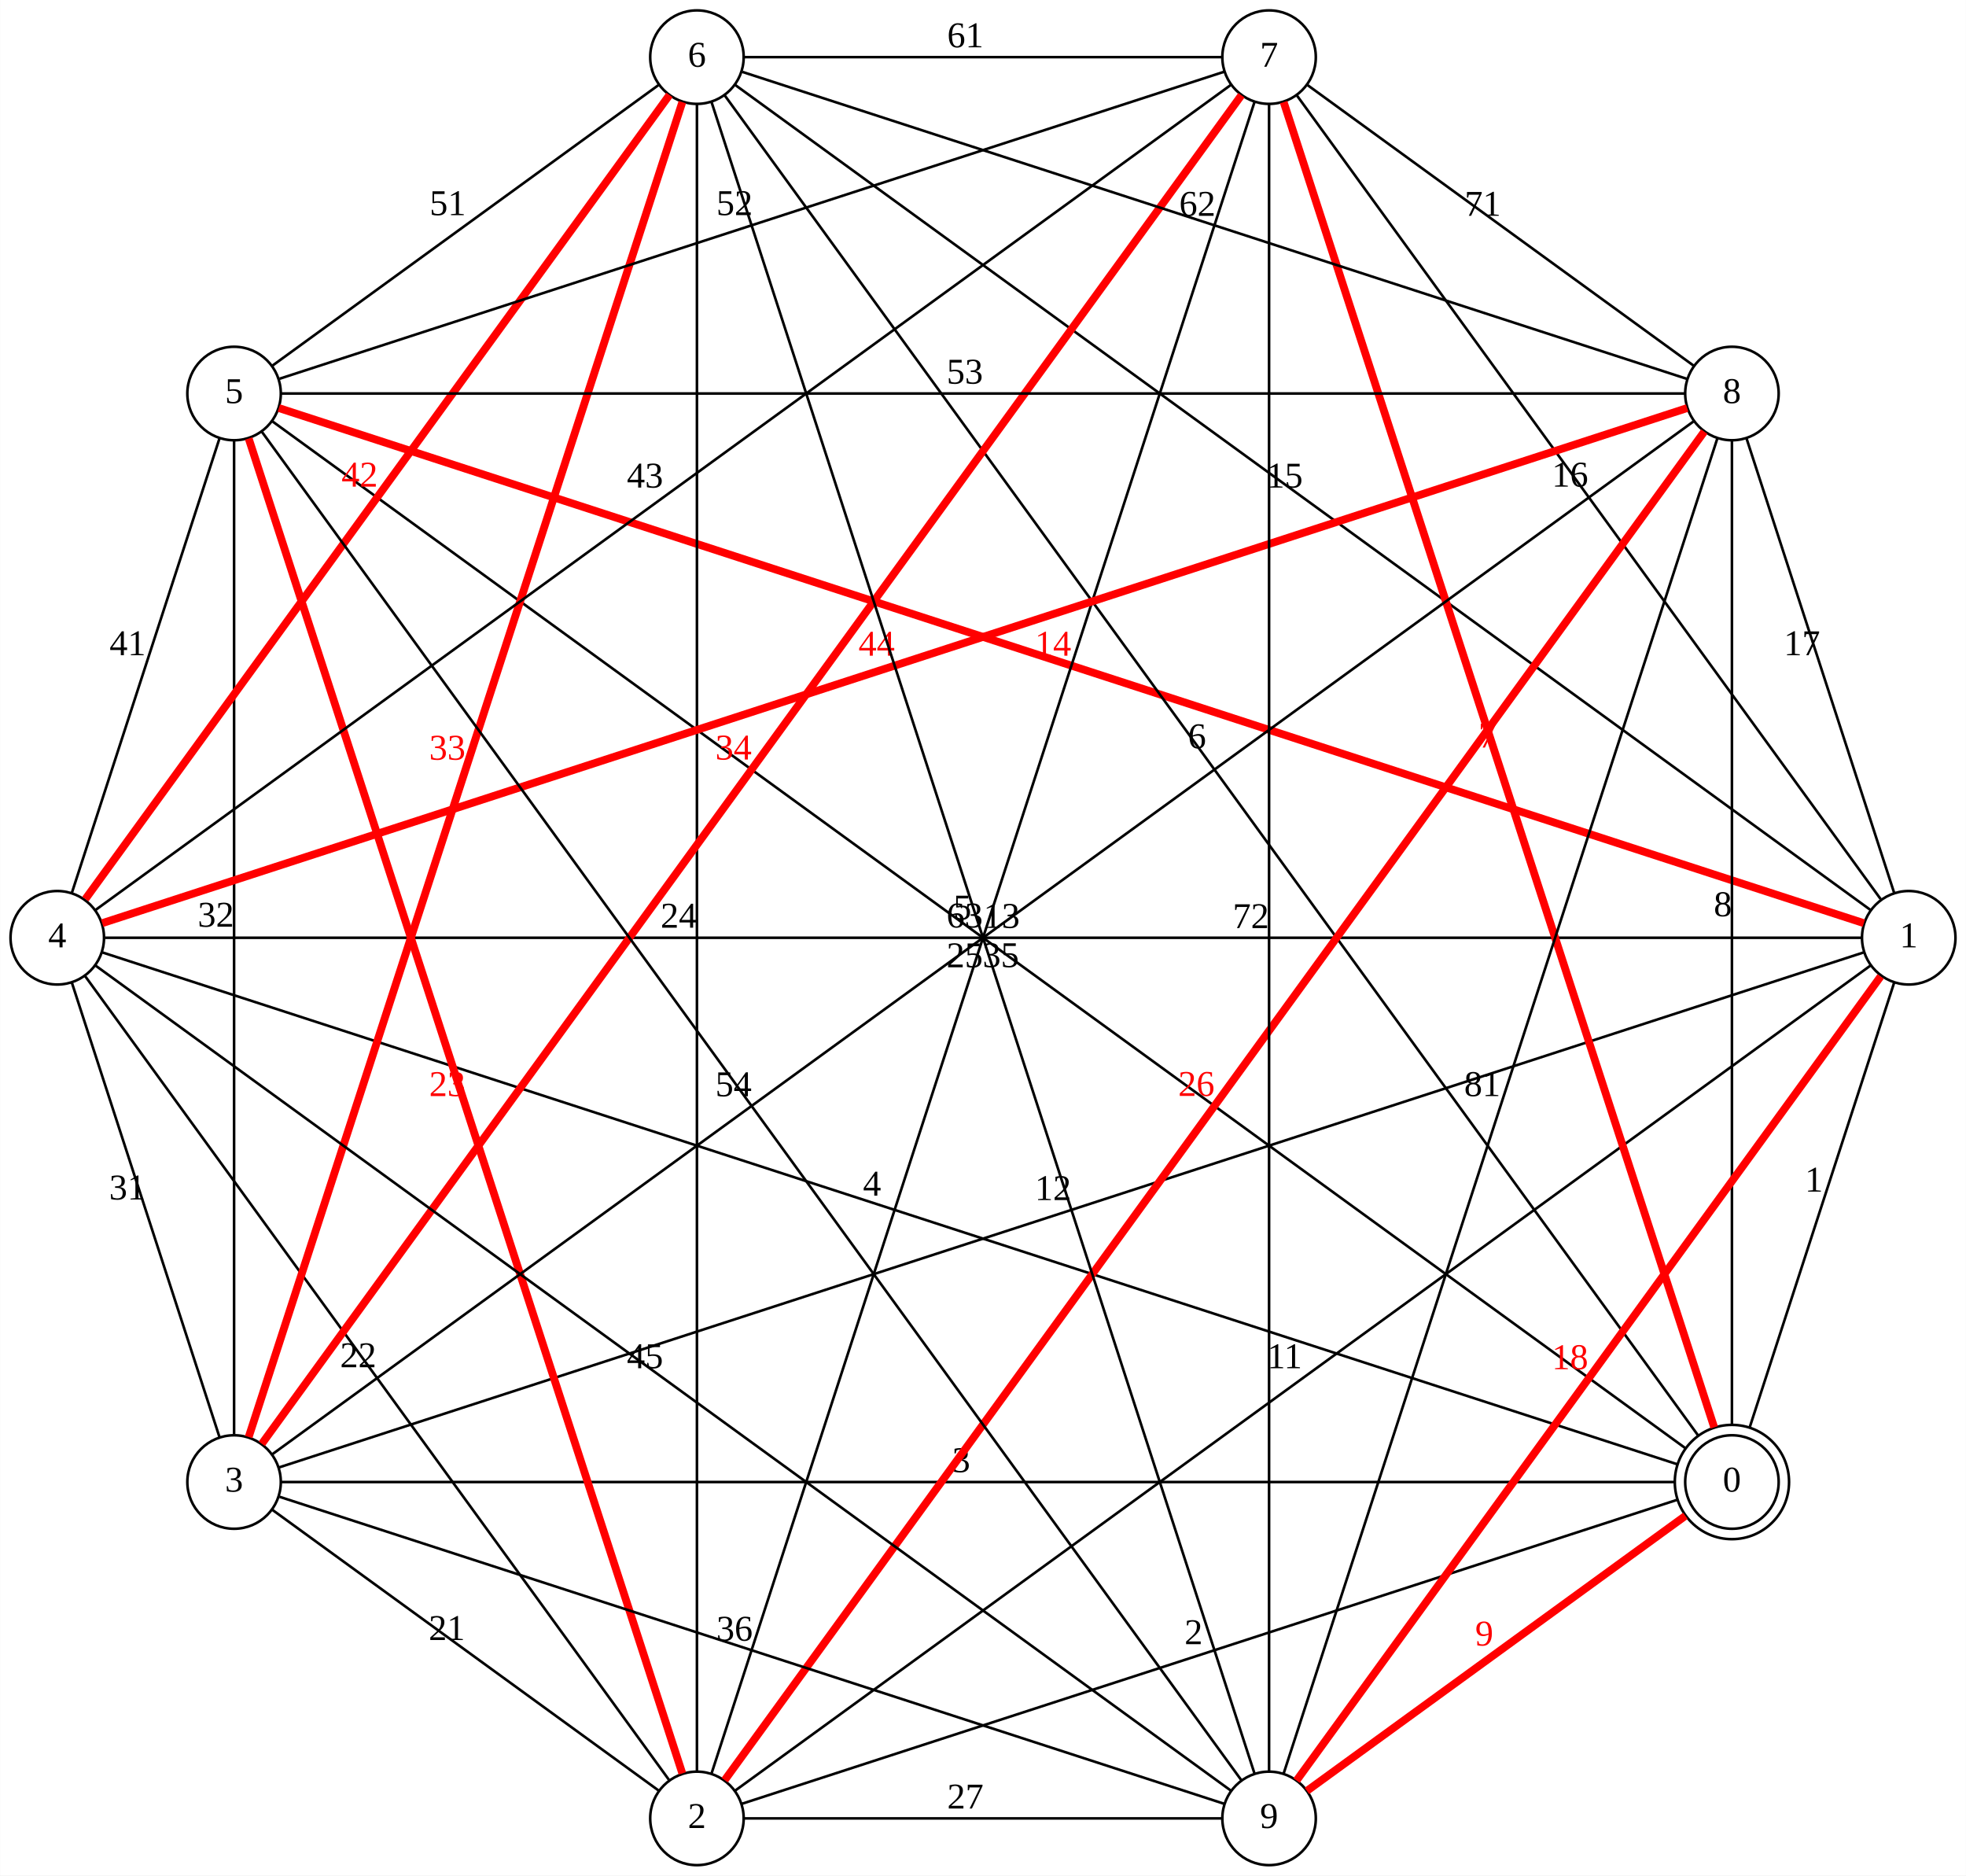
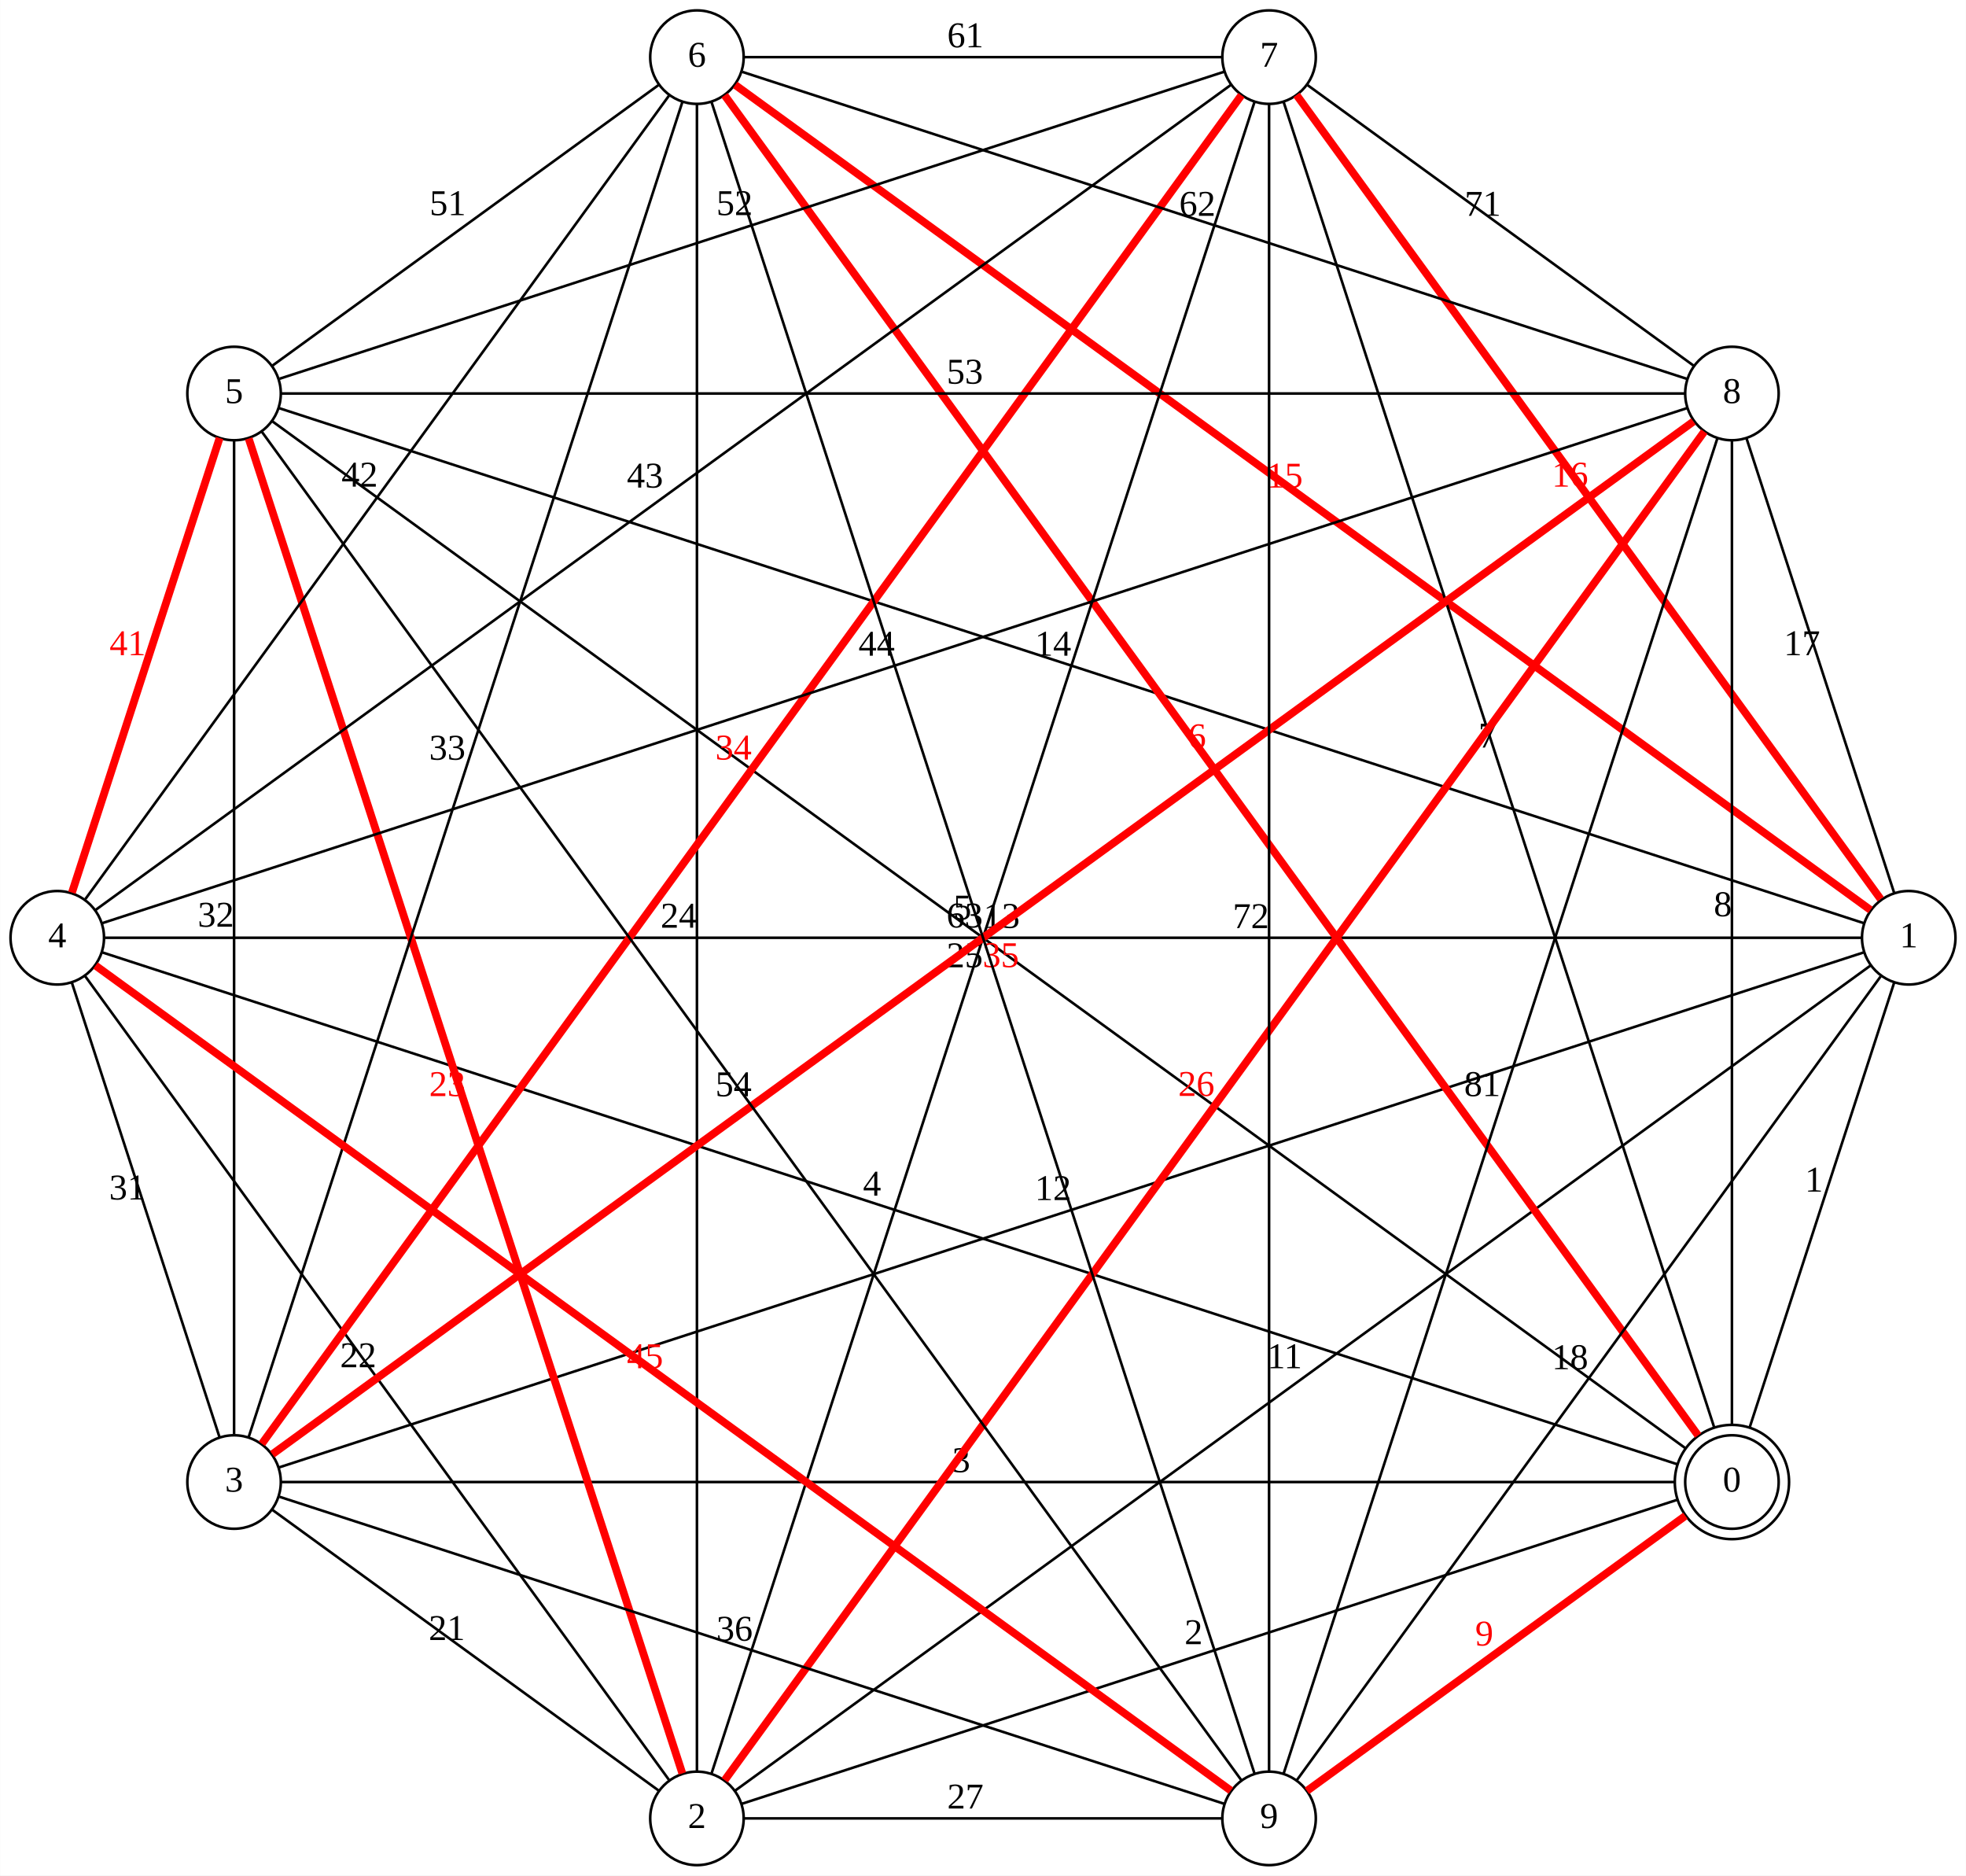
<svg xmlns="http://www.w3.org/2000/svg" width="757pt" height="722pt" viewBox="0.00 0.00 757.01 722.12">
  <g id="graph0" class="graph" transform="scale(1 1) rotate(0) translate(4 718.117)">
    <polygon fill="white" stroke="none" points="-4,4 -4,-718.117 753.014,-718.117 753.014,4 -4,4" />
    <g id="node1" class="node">
      <ellipse fill="none" stroke="black" cx="662.927" cy="-147.509" rx="18" ry="18" />
      <ellipse fill="none" stroke="black" cx="662.927" cy="-147.509" rx="22" ry="22" />
      <text text-anchor="middle" x="662.927" y="-143.809" font-family="Times New Roman,serif" font-size="14.00">0</text>
    </g>
    <g id="node2" class="node">
      <ellipse fill="none" stroke="black" cx="731.014" cy="-357.058" rx="18" ry="18" />
      <text text-anchor="middle" x="731.014" y="-353.358" font-family="Times New Roman,serif" font-size="14.00">1</text>
    </g>
    <g id="edge1" class="edge">
      <path fill="none" stroke="black" d="M725.442,-339.91C713.056,-301.789 683.267,-210.109 669.774,-168.582" />
      <text text-anchor="middle" x="694.523" y="-259.323" font-family="Times New Roman,serif" font-size="14.00">1</text>
    </g>
    <g id="node3" class="node">
      <ellipse fill="none" stroke="black" cx="264.34" cy="-18" rx="18" ry="18" />
      <text text-anchor="middle" x="264.34" y="-14.3" font-family="Times New Roman,serif" font-size="14.00">2</text>
    </g>
    <g id="edge2" class="edge">
      <path fill="none" stroke="black" d="M281.467,-23.565C345.541,-44.383 571.049,-117.656 641.638,-140.592" />
      <text text-anchor="middle" x="455.609" y="-85.084" font-family="Times New Roman,serif" font-size="14.00">2</text>
    </g>
    <g id="edge3" class="edge">
      <path fill="none" stroke="black" d="M279.078,-28.707C348.952,-79.474 646.391,-295.576 716.273,-346.348" />
      <text text-anchor="middle" x="490.673" y="-191.326" font-family="Times New Roman,serif" font-size="14.00">11</text>
    </g>
    <g id="node4" class="node">
      <ellipse fill="none" stroke="black" cx="86.087" cy="-147.509" rx="18" ry="18" />
      <text text-anchor="middle" x="86.087" y="-143.809" font-family="Times New Roman,serif" font-size="14.00">3</text>
    </g>
    <g id="edge4" class="edge">
      <path fill="none" stroke="black" d="M104.303,-147.509C189.428,-147.509 547.788,-147.509 640.798,-147.509" />
      <text text-anchor="middle" x="366.094" y="-151.309" font-family="Times New Roman,serif" font-size="14.00">3</text>
    </g>
    <g id="edge5" class="edge">
      <path fill="none" stroke="black" d="M103.337,-153.114C194.781,-182.826 622.136,-321.682 713.711,-351.436" />
      <text text-anchor="middle" x="401.475" y="-256.059" font-family="Times New Roman,serif" font-size="14.00">12</text>
    </g>
    <g id="edge6" class="edge">
      <path fill="none" stroke="black" d="M100.674,-136.911C134.1,-112.625 215.932,-53.171 249.552,-28.745" />
      <text text-anchor="middle" x="168.04" y="-86.68" font-family="Times New Roman,serif" font-size="14.00">21</text>
    </g>
    <g id="node5" class="node">
      <ellipse fill="none" stroke="black" cx="18" cy="-357.058" rx="18" ry="18" />
      <text text-anchor="middle" x="18" y="-353.358" font-family="Times New Roman,serif" font-size="14.00">4</text>
    </g>
    <g id="edge7" class="edge">
      <path fill="none" stroke="black" d="M35.25,-351.453C125.492,-322.132 542.873,-186.517 641.84,-154.36" />
      <text text-anchor="middle" x="331.773" y="-257.77" font-family="Times New Roman,serif" font-size="14.00">4</text>
    </g>
    <g id="edge8" class="edge">
      <path fill="none" stroke="black" d="M36.342,-357.058C136.174,-357.058 613.267,-357.058 712.794,-357.058" />
      <text text-anchor="middle" x="381.683" y="-360.858" font-family="Times New Roman,serif" font-size="14.00">13</text>
    </g>
    <g id="edge9" class="edge">
      <path fill="none" stroke="black" d="M28.585,-342.489C68.921,-286.971 212.777,-88.971 253.517,-32.897" />
      <text text-anchor="middle" x="133.9" y="-191.702" font-family="Times New Roman,serif" font-size="14.00">22</text>
    </g>
    <g id="edge10" class="edge">
      <path fill="none" stroke="black" d="M23.572,-339.91C36.339,-300.616 67.597,-204.416 80.438,-164.894" />
      <text text-anchor="middle" x="44.977" y="-256.287" font-family="Times New Roman,serif" font-size="14.00">31</text>
    </g>
    <g id="node6" class="node">
      <ellipse fill="none" stroke="black" cx="86.087" cy="-566.608" rx="18" ry="18" />
      <text text-anchor="middle" x="86.087" y="-562.908" font-family="Times New Roman,serif" font-size="14.00">5</text>
    </g>
    <g id="edge11" class="edge">
      <path fill="none" stroke="black" d="M100.926,-555.827C180.634,-497.916 557.608,-224.028 644.866,-160.631" />
      <text text-anchor="middle" x="366.564" y="-364.086" font-family="Times New Roman,serif" font-size="14.00">5</text>
    </g>
    <g id="edge12" class="edge">
-       <path fill="none" stroke="red" stroke-width="3" d="M103.337,-561.003C194.781,-531.291 622.136,-392.435 713.711,-362.681" />
-       <text text-anchor="middle" x="401.475" y="-465.658" font-family="Times New Roman,serif" font-size="14.00" fill="red">14</text>
+       <path fill="none" stroke="black" d="M103.337,-561.003C194.781,-531.291 622.136,-392.435 713.711,-362.681" />
+       <text text-anchor="middle" x="401.475" y="-465.658" font-family="Times New Roman,serif" font-size="14.00">14</text>
    </g>
    <g id="edge13" class="edge">
      <path fill="none" stroke="red" stroke-width="3" d="M91.716,-549.283C118.406,-467.141 232.017,-117.481 258.71,-35.329" />
      <text text-anchor="middle" x="168.212" y="-296.109" font-family="Times New Roman,serif" font-size="14.00" fill="red">23</text>
    </g>
    <g id="edge14" class="edge">
      <path fill="none" stroke="black" d="M86.087,-548.6C86.087,-479.976 86.087,-235.234 86.087,-165.922" />
      <text text-anchor="middle" x="79.087" y="-361.319" font-family="Times New Roman,serif" font-size="14.00">32</text>
    </g>
    <g id="edge15" class="edge">
-       <path fill="none" stroke="black" d="M80.515,-549.46C67.747,-510.165 36.49,-413.966 23.649,-374.444" />
-       <text text-anchor="middle" x="45.11" y="-465.837" font-family="Times New Roman,serif" font-size="14.00">41</text>
+       <path fill="none" stroke="red" stroke-width="3" d="M80.515,-549.46C67.747,-510.165 36.49,-413.966 23.649,-374.444" />
+       <text text-anchor="middle" x="45.11" y="-465.837" font-family="Times New Roman,serif" font-size="14.00" fill="red">41</text>
    </g>
    <g id="node7" class="node">
      <ellipse fill="none" stroke="black" cx="264.34" cy="-696.117" rx="18" ry="18" />
      <text text-anchor="middle" x="264.34" y="-692.417" font-family="Times New Roman,serif" font-size="14.00">6</text>
    </g>
    <g id="edge16" class="edge">
-       <path fill="none" stroke="black" d="M275.002,-681.443C330.774,-604.678 588.73,-249.633 649.895,-165.446" />
-       <text text-anchor="middle" x="456.926" y="-430.028" font-family="Times New Roman,serif" font-size="14.00">6</text>
+       <path fill="none" stroke="red" stroke-width="3" d="M275.002,-681.443C330.774,-604.678 588.73,-249.633 649.895,-165.446" />
+       <text text-anchor="middle" x="456.926" y="-430.028" font-family="Times New Roman,serif" font-size="14.00" fill="red">6</text>
    </g>
    <g id="edge17" class="edge">
-       <path fill="none" stroke="black" d="M279.078,-685.409C348.952,-634.643 646.391,-418.541 716.273,-367.768" />
-       <text text-anchor="middle" x="490.673" y="-530.391" font-family="Times New Roman,serif" font-size="14.00">15</text>
+       <path fill="none" stroke="red" stroke-width="3" d="M279.078,-685.409C348.952,-634.643 646.391,-418.541 716.273,-367.768" />
+       <text text-anchor="middle" x="490.673" y="-530.391" font-family="Times New Roman,serif" font-size="14.00" fill="red">15</text>
    </g>
    <g id="edge18" class="edge">
      <path fill="none" stroke="black" d="M264.34,-677.979C264.34,-581.829 264.34,-132.481 264.34,-36.194" />
      <text text-anchor="middle" x="257.34" y="-360.938" font-family="Times New Roman,serif" font-size="14.00">24</text>
    </g>
    <g id="edge19" class="edge">
-       <path fill="none" stroke="red" stroke-width="3" d="M258.711,-678.792C232.021,-596.649 118.41,-246.989 91.717,-164.838" />
-       <text text-anchor="middle" x="168.215" y="-425.618" font-family="Times New Roman,serif" font-size="14.00" fill="red">33</text>
+       <path fill="none" stroke="black" d="M258.711,-678.792C232.021,-596.649 118.41,-246.989 91.717,-164.838" />
+       <text text-anchor="middle" x="168.215" y="-425.618" font-family="Times New Roman,serif" font-size="14.00">33</text>
    </g>
    <g id="edge20" class="edge">
-       <path fill="none" stroke="red" stroke-width="3" d="M253.755,-681.548C213.419,-626.03 69.564,-428.03 28.823,-371.955" />
-       <text text-anchor="middle" x="134.441" y="-530.76" font-family="Times New Roman,serif" font-size="14.00" fill="red">42</text>
+       <path fill="none" stroke="black" d="M253.755,-681.548C213.419,-626.03 69.564,-428.03 28.823,-371.955" />
+       <text text-anchor="middle" x="134.441" y="-530.76" font-family="Times New Roman,serif" font-size="14.00">42</text>
    </g>
    <g id="edge21" class="edge">
      <path fill="none" stroke="black" d="M249.753,-685.519C216.327,-661.233 134.495,-601.779 100.876,-577.353" />
      <text text-anchor="middle" x="168.387" y="-635.288" font-family="Times New Roman,serif" font-size="14.00">51</text>
    </g>
    <g id="node8" class="node">
      <ellipse fill="none" stroke="black" cx="484.674" cy="-696.117" rx="18" ry="18" />
      <text text-anchor="middle" x="484.674" y="-692.417" font-family="Times New Roman,serif" font-size="14.00">7</text>
    </g>
    <g id="edge22" class="edge">
-       <path fill="none" stroke="red" stroke-width="3" d="M490.303,-678.792C516.608,-597.833 627.347,-257.013 656.089,-168.555" />
-       <text text-anchor="middle" x="568.782" y="-430.286" font-family="Times New Roman,serif" font-size="14.00" fill="red">7</text>
+       <path fill="none" stroke="black" d="M490.303,-678.792C516.608,-597.833 627.347,-257.013 656.089,-168.555" />
+       <text text-anchor="middle" x="568.782" y="-430.286" font-family="Times New Roman,serif" font-size="14.00">7</text>
    </g>
    <g id="edge23" class="edge">
-       <path fill="none" stroke="black" d="M495.259,-681.548C535.595,-626.03 679.451,-428.03 720.191,-371.955" />
-       <text text-anchor="middle" x="600.573" y="-530.76" font-family="Times New Roman,serif" font-size="14.00">16</text>
+       <path fill="none" stroke="red" stroke-width="3" d="M495.259,-681.548C535.595,-626.03 679.451,-428.03 720.191,-371.955" />
+       <text text-anchor="middle" x="600.573" y="-530.76" font-family="Times New Roman,serif" font-size="14.00" fill="red">16</text>
    </g>
    <g id="edge24" class="edge">
      <path fill="none" stroke="black" d="M479.006,-678.673C448.156,-583.726 300.726,-129.984 269.971,-35.329" />
      <text text-anchor="middle" x="367.453" y="-345.692" font-family="Times New Roman,serif" font-size="14.00">25</text>
    </g>
    <g id="edge25" class="edge">
      <path fill="none" stroke="red" stroke-width="3" d="M474.013,-681.443C417.497,-603.656 153.377,-240.126 96.781,-162.228" />
      <text text-anchor="middle" x="278.427" y="-425.677" font-family="Times New Roman,serif" font-size="14.00" fill="red">34</text>
    </g>
    <g id="edge26" class="edge">
      <path fill="none" stroke="black" d="M469.936,-685.409C400.062,-634.643 102.623,-418.541 32.741,-367.768" />
      <text text-anchor="middle" x="244.342" y="-530.391" font-family="Times New Roman,serif" font-size="14.00">43</text>
    </g>
    <g id="edge27" class="edge">
      <path fill="none" stroke="black" d="M467.547,-690.552C402.282,-669.346 169.518,-593.717 103.599,-572.298" />
      <text text-anchor="middle" x="278.818" y="-635.305" font-family="Times New Roman,serif" font-size="14.00">52</text>
    </g>
    <g id="edge28" class="edge">
      <path fill="none" stroke="black" d="M466.643,-696.117C425.326,-696.117 324.176,-696.117 282.62,-696.117" />
      <text text-anchor="middle" x="367.721" y="-699.917" font-family="Times New Roman,serif" font-size="14.00">61</text>
    </g>
    <g id="node9" class="node">
      <ellipse fill="none" stroke="black" cx="662.927" cy="-566.608" rx="18" ry="18" />
      <text text-anchor="middle" x="662.927" y="-562.908" font-family="Times New Roman,serif" font-size="14.00">8</text>
    </g>
    <g id="edge29" class="edge">
      <path fill="none" stroke="black" d="M662.927,-548.6C662.927,-481.151 662.927,-243.564 662.927,-169.635" />
      <text text-anchor="middle" x="659.427" y="-365.347" font-family="Times New Roman,serif" font-size="14.00">8</text>
    </g>
    <g id="edge30" class="edge">
      <path fill="none" stroke="black" d="M668.499,-549.46C681.267,-510.165 712.524,-413.966 725.365,-374.444" />
      <text text-anchor="middle" x="689.905" y="-465.837" font-family="Times New Roman,serif" font-size="14.00">17</text>
    </g>
    <g id="edge31" class="edge">
      <path fill="none" stroke="red" stroke-width="3" d="M652.266,-551.934C595.751,-474.147 331.631,-110.617 275.035,-32.719" />
      <text text-anchor="middle" x="456.681" y="-296.168" font-family="Times New Roman,serif" font-size="14.00" fill="red">26</text>
    </g>
    <g id="edge32" class="edge">
-       <path fill="none" stroke="black" d="M648.089,-555.827C567.322,-497.147 181.346,-216.719 100.827,-158.218" />
-       <text text-anchor="middle" x="381.365" y="-345.755" font-family="Times New Roman,serif" font-size="14.00">35</text>
+       <path fill="none" stroke="red" stroke-width="3" d="M648.089,-555.827C567.322,-497.147 181.346,-216.719 100.827,-158.218" />
+       <text text-anchor="middle" x="381.365" y="-345.755" font-family="Times New Roman,serif" font-size="14.00" fill="red">35</text>
    </g>
    <g id="edge33" class="edge">
-       <path fill="none" stroke="red" stroke-width="3" d="M645.677,-561.003C554.233,-531.291 126.878,-392.435 35.304,-362.681" />
-       <text text-anchor="middle" x="333.539" y="-465.658" font-family="Times New Roman,serif" font-size="14.00" fill="red">44</text>
+       <path fill="none" stroke="black" d="M645.677,-561.003C554.233,-531.291 126.878,-392.435 35.304,-362.681" />
+       <text text-anchor="middle" x="333.539" y="-465.658" font-family="Times New Roman,serif" font-size="14.00">44</text>
    </g>
    <g id="edge34" class="edge">
      <path fill="none" stroke="black" d="M644.711,-566.608C558.341,-566.608 190.687,-566.608 104.308,-566.608" />
      <text text-anchor="middle" x="367.513" y="-570.408" font-family="Times New Roman,serif" font-size="14.00">53</text>
    </g>
    <g id="edge35" class="edge">
      <path fill="none" stroke="black" d="M645.801,-572.173C580.535,-593.379 347.772,-669.008 281.852,-690.427" />
      <text text-anchor="middle" x="457.072" y="-635.02" font-family="Times New Roman,serif" font-size="14.00">62</text>
    </g>
    <g id="edge36" class="edge">
      <path fill="none" stroke="black" d="M648.34,-577.206C614.914,-601.491 533.082,-660.946 499.463,-685.372" />
      <text text-anchor="middle" x="566.974" y="-635.036" font-family="Times New Roman,serif" font-size="14.00">71</text>
    </g>
    <g id="node10" class="node">
      <ellipse fill="none" stroke="black" cx="484.674" cy="-18" rx="18" ry="18" />
      <text text-anchor="middle" x="484.674" y="-14.3" font-family="Times New Roman,serif" font-size="14.00">9</text>
    </g>
    <g id="edge37" class="edge">
      <path fill="none" stroke="red" stroke-width="3" d="M499.261,-28.598C531.689,-52.159 609.677,-108.82 645.002,-134.485" />
      <text text-anchor="middle" x="567.545" y="-84.552" font-family="Times New Roman,serif" font-size="14.00" fill="red">9</text>
    </g>
    <g id="edge38" class="edge">
-       <path fill="none" stroke="red" stroke-width="3" d="M495.259,-32.569C535.595,-88.087 679.451,-286.087 720.191,-342.162" />
-       <text text-anchor="middle" x="600.573" y="-190.957" font-family="Times New Roman,serif" font-size="14.00" fill="red">18</text>
+       <path fill="none" stroke="black" d="M495.259,-32.569C535.595,-88.087 679.451,-286.087 720.191,-342.162" />
+       <text text-anchor="middle" x="600.573" y="-190.957" font-family="Times New Roman,serif" font-size="14.00">18</text>
    </g>
    <g id="edge39" class="edge">
      <path fill="none" stroke="black" d="M466.643,-18C425.326,-18 324.176,-18 282.62,-18" />
      <text text-anchor="middle" x="367.721" y="-21.8" font-family="Times New Roman,serif" font-size="14.00">27</text>
    </g>
    <g id="edge40" class="edge">
      <path fill="none" stroke="black" d="M467.547,-23.565C402.282,-44.771 169.518,-120.4 103.599,-141.819" />
      <text text-anchor="middle" x="278.818" y="-86.412" font-family="Times New Roman,serif" font-size="14.00">36</text>
    </g>
    <g id="edge41" class="edge">
-       <path fill="none" stroke="black" d="M469.936,-28.707C400.062,-79.474 102.623,-295.576 32.741,-346.348" />
-       <text text-anchor="middle" x="244.342" y="-191.326" font-family="Times New Roman,serif" font-size="14.00">45</text>
+       <path fill="none" stroke="red" stroke-width="3" d="M469.936,-28.707C400.062,-79.474 102.623,-295.576 32.741,-346.348" />
+       <text text-anchor="middle" x="244.342" y="-191.326" font-family="Times New Roman,serif" font-size="14.00" fill="red">45</text>
    </g>
    <g id="edge42" class="edge">
      <path fill="none" stroke="black" d="M474.013,-32.674C417.497,-110.461 153.377,-473.991 96.781,-551.889" />
      <text text-anchor="middle" x="278.427" y="-296.04" font-family="Times New Roman,serif" font-size="14.00">54</text>
    </g>
    <g id="edge43" class="edge">
      <path fill="none" stroke="black" d="M479.006,-35.444C448.156,-130.39 300.726,-584.133 269.971,-678.788" />
      <text text-anchor="middle" x="367.453" y="-361.025" font-family="Times New Roman,serif" font-size="14.00">63</text>
    </g>
    <g id="edge44" class="edge">
      <path fill="none" stroke="black" d="M484.674,-36.138C484.674,-132.288 484.674,-581.635 484.674,-677.923" />
      <text text-anchor="middle" x="477.674" y="-360.779" font-family="Times New Roman,serif" font-size="14.00">72</text>
    </g>
    <g id="edge45" class="edge">
      <path fill="none" stroke="black" d="M490.303,-35.325C516.993,-117.467 630.604,-467.127 657.297,-549.279" />
      <text text-anchor="middle" x="566.799" y="-296.098" font-family="Times New Roman,serif" font-size="14.00">81</text>
    </g>
  </g>
</svg>
